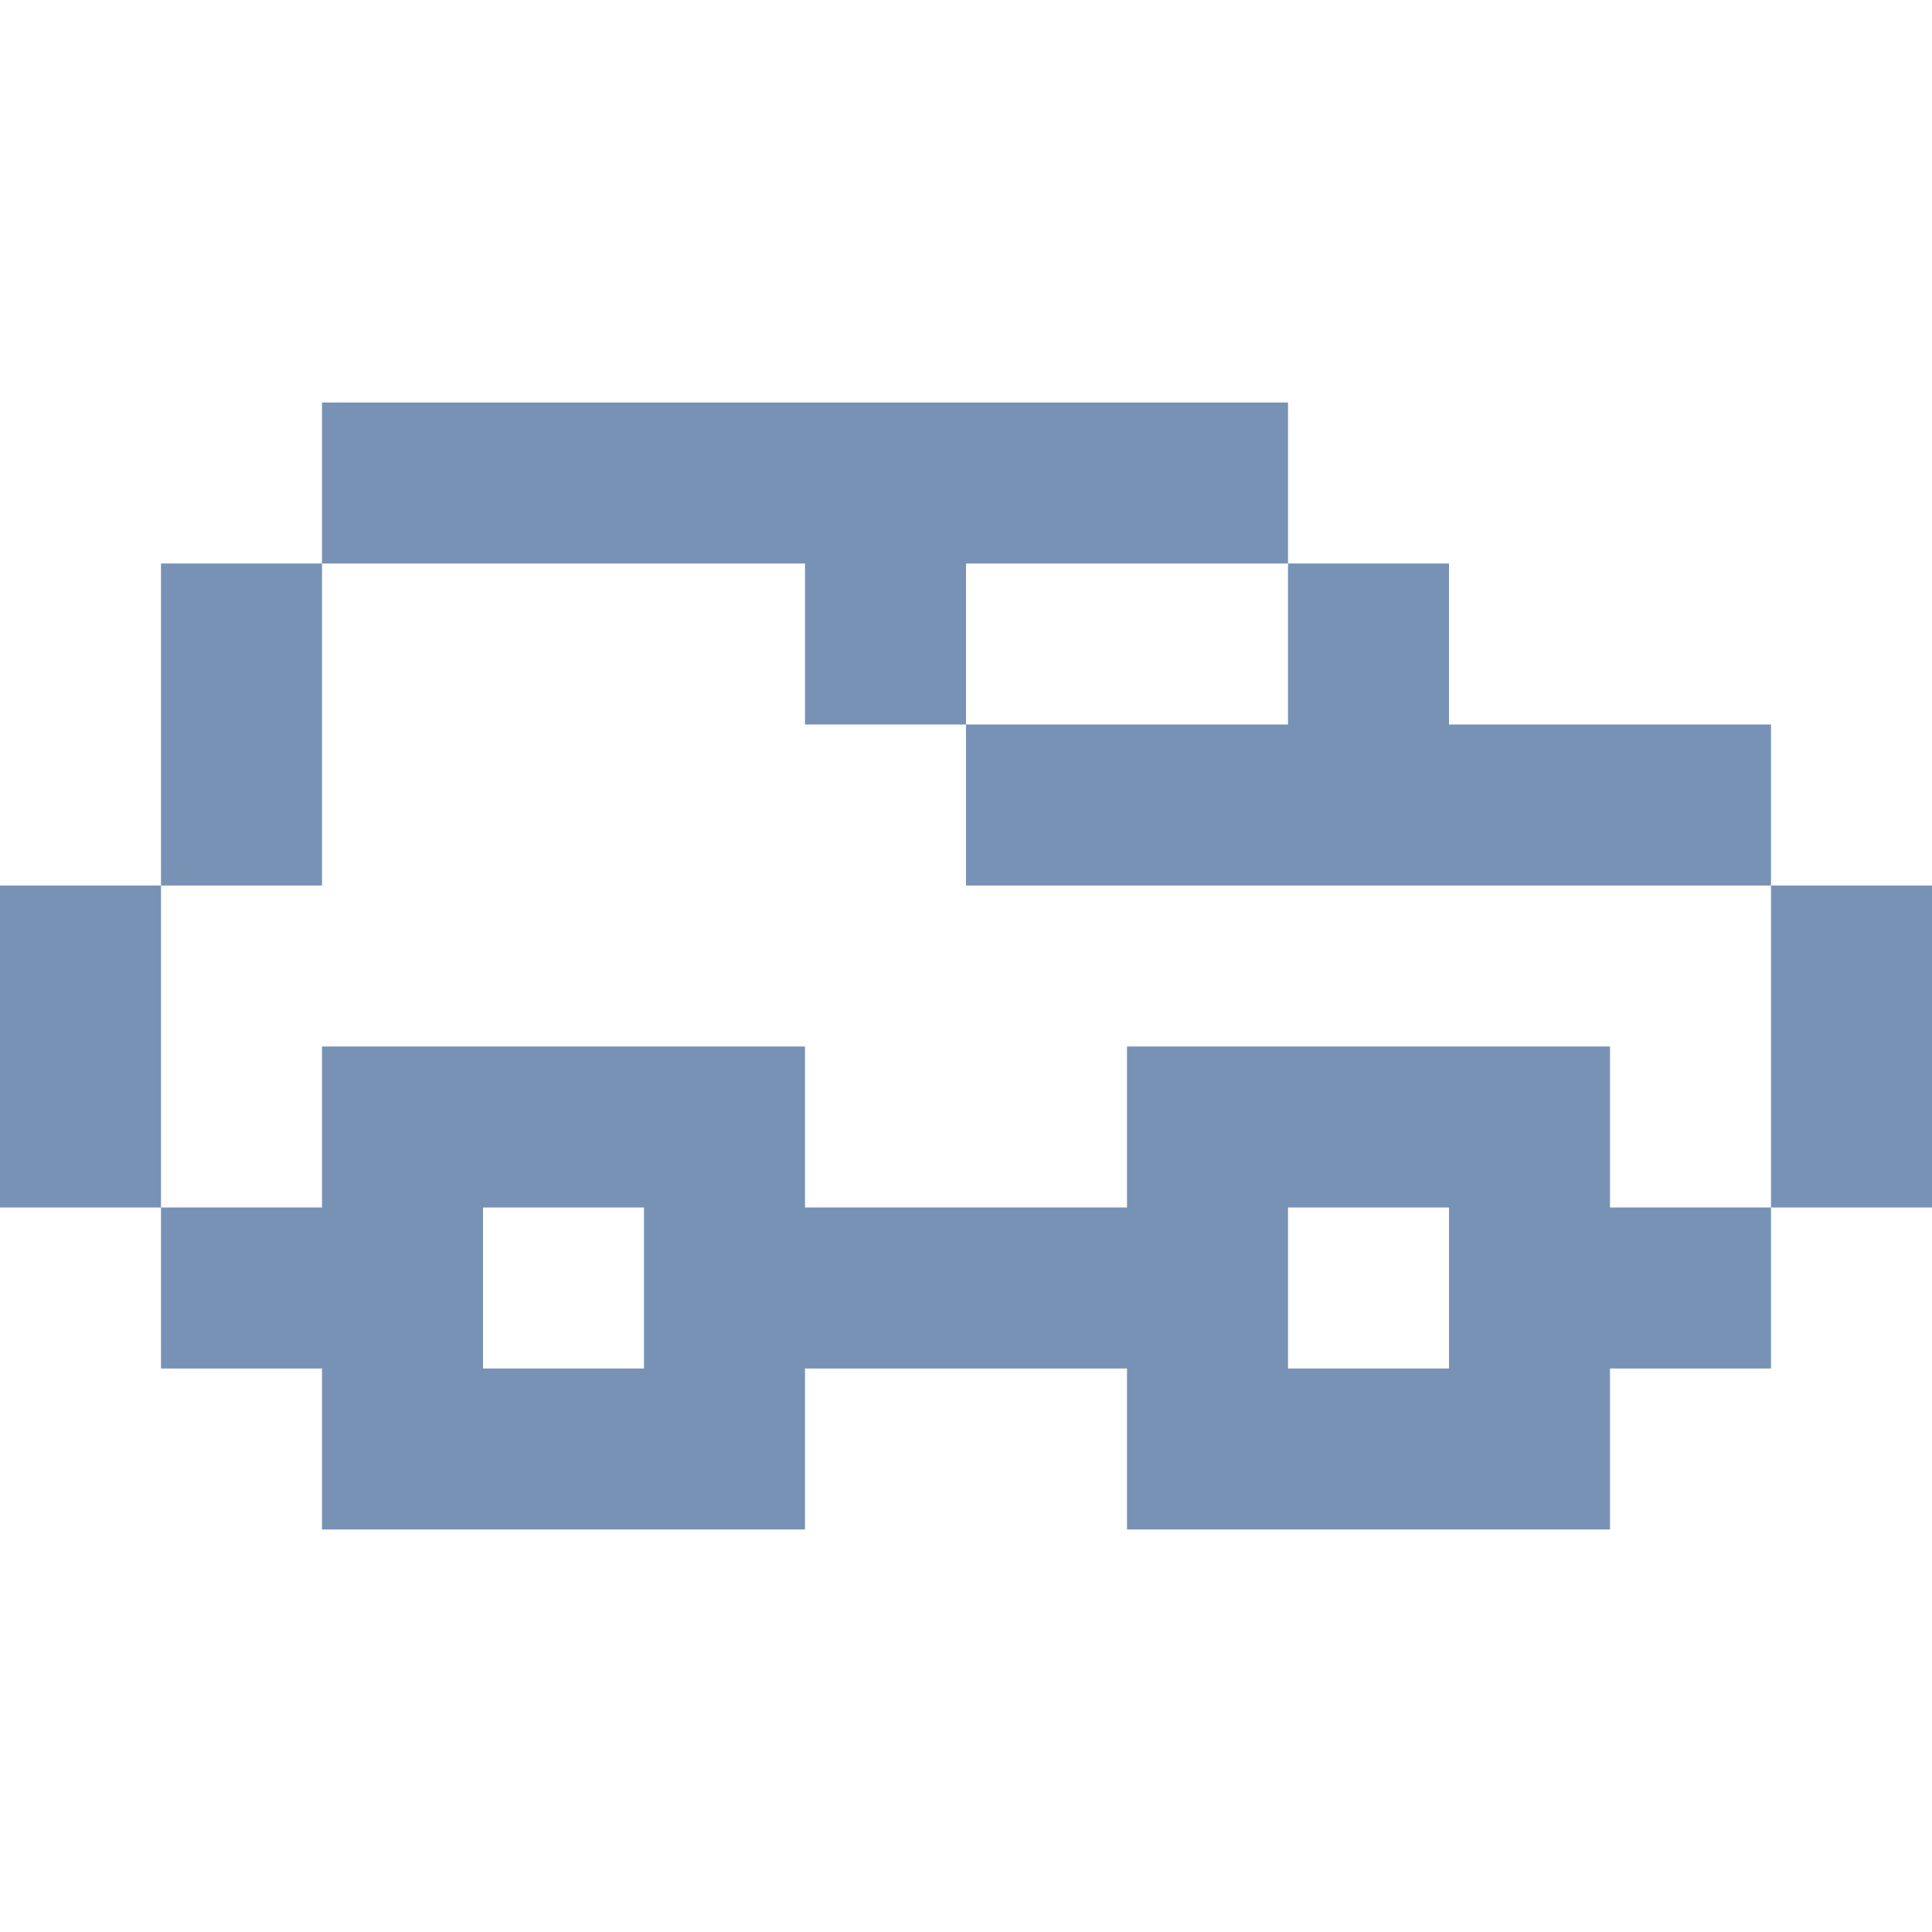
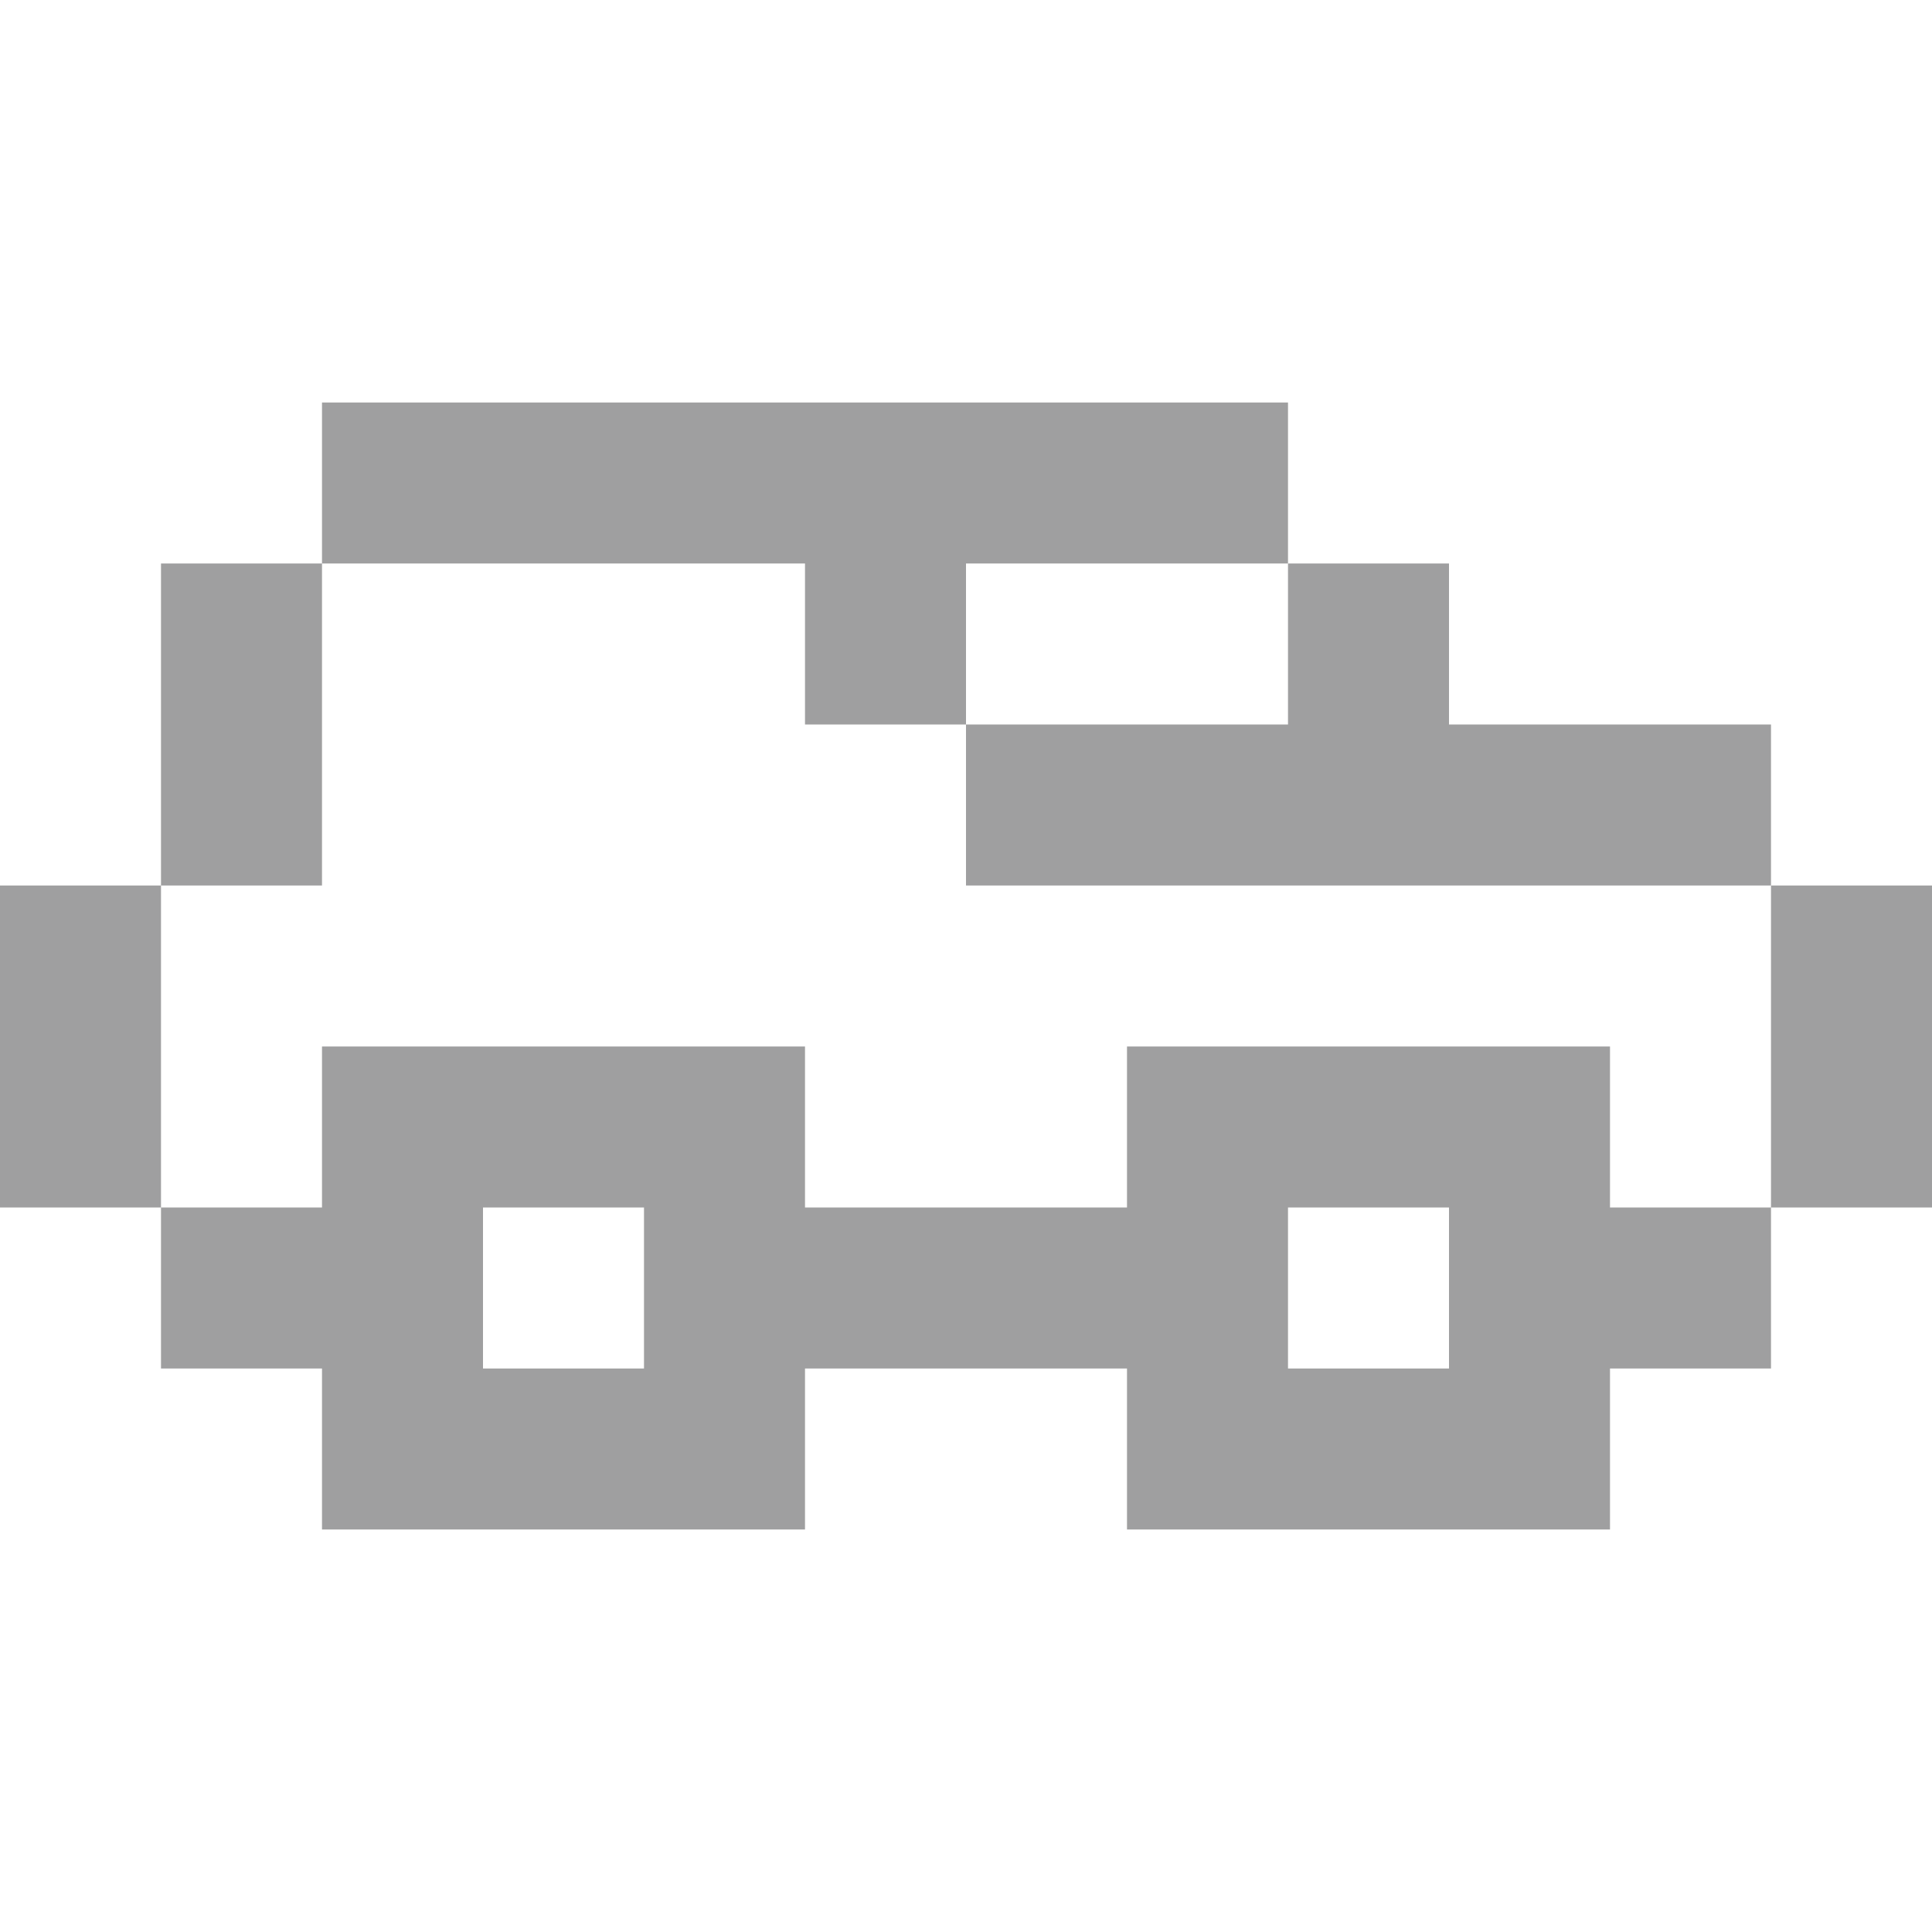
<svg xmlns="http://www.w3.org/2000/svg" viewBox="0 0 24 24">
-   <path fill="#7892B6" d="M4 13h6v2H4zm10 0h6v2h-6zM4 17h6v2H4zm10 0h6v2h-6zM2 15h4v2H2zm6 0h8v2H8zm10 0h4v2h-4zm4-4h2v4h-2zm-6-4h2v2h-2zM4 5h12v2H4zm-4 6h2v4H0zm12-2h10v2H12zM2 7h2v4H2zm8 0h2v2h-2z" />
+   <path fill="#9F9FA0" d="M4 13h6v2H4zm10 0h6v2h-6zM4 17h6v2H4zm10 0h6v2h-6zM2 15h4v2H2zm6 0h8v2H8zm10 0h4v2h-4zm4-4h2v4h-2zm-6-4h2v2h-2zM4 5h12v2H4zm-4 6h2v4H0zm12-2h10v2H12zM2 7h2v4H2zm8 0h2v2h-2z" />
</svg>
